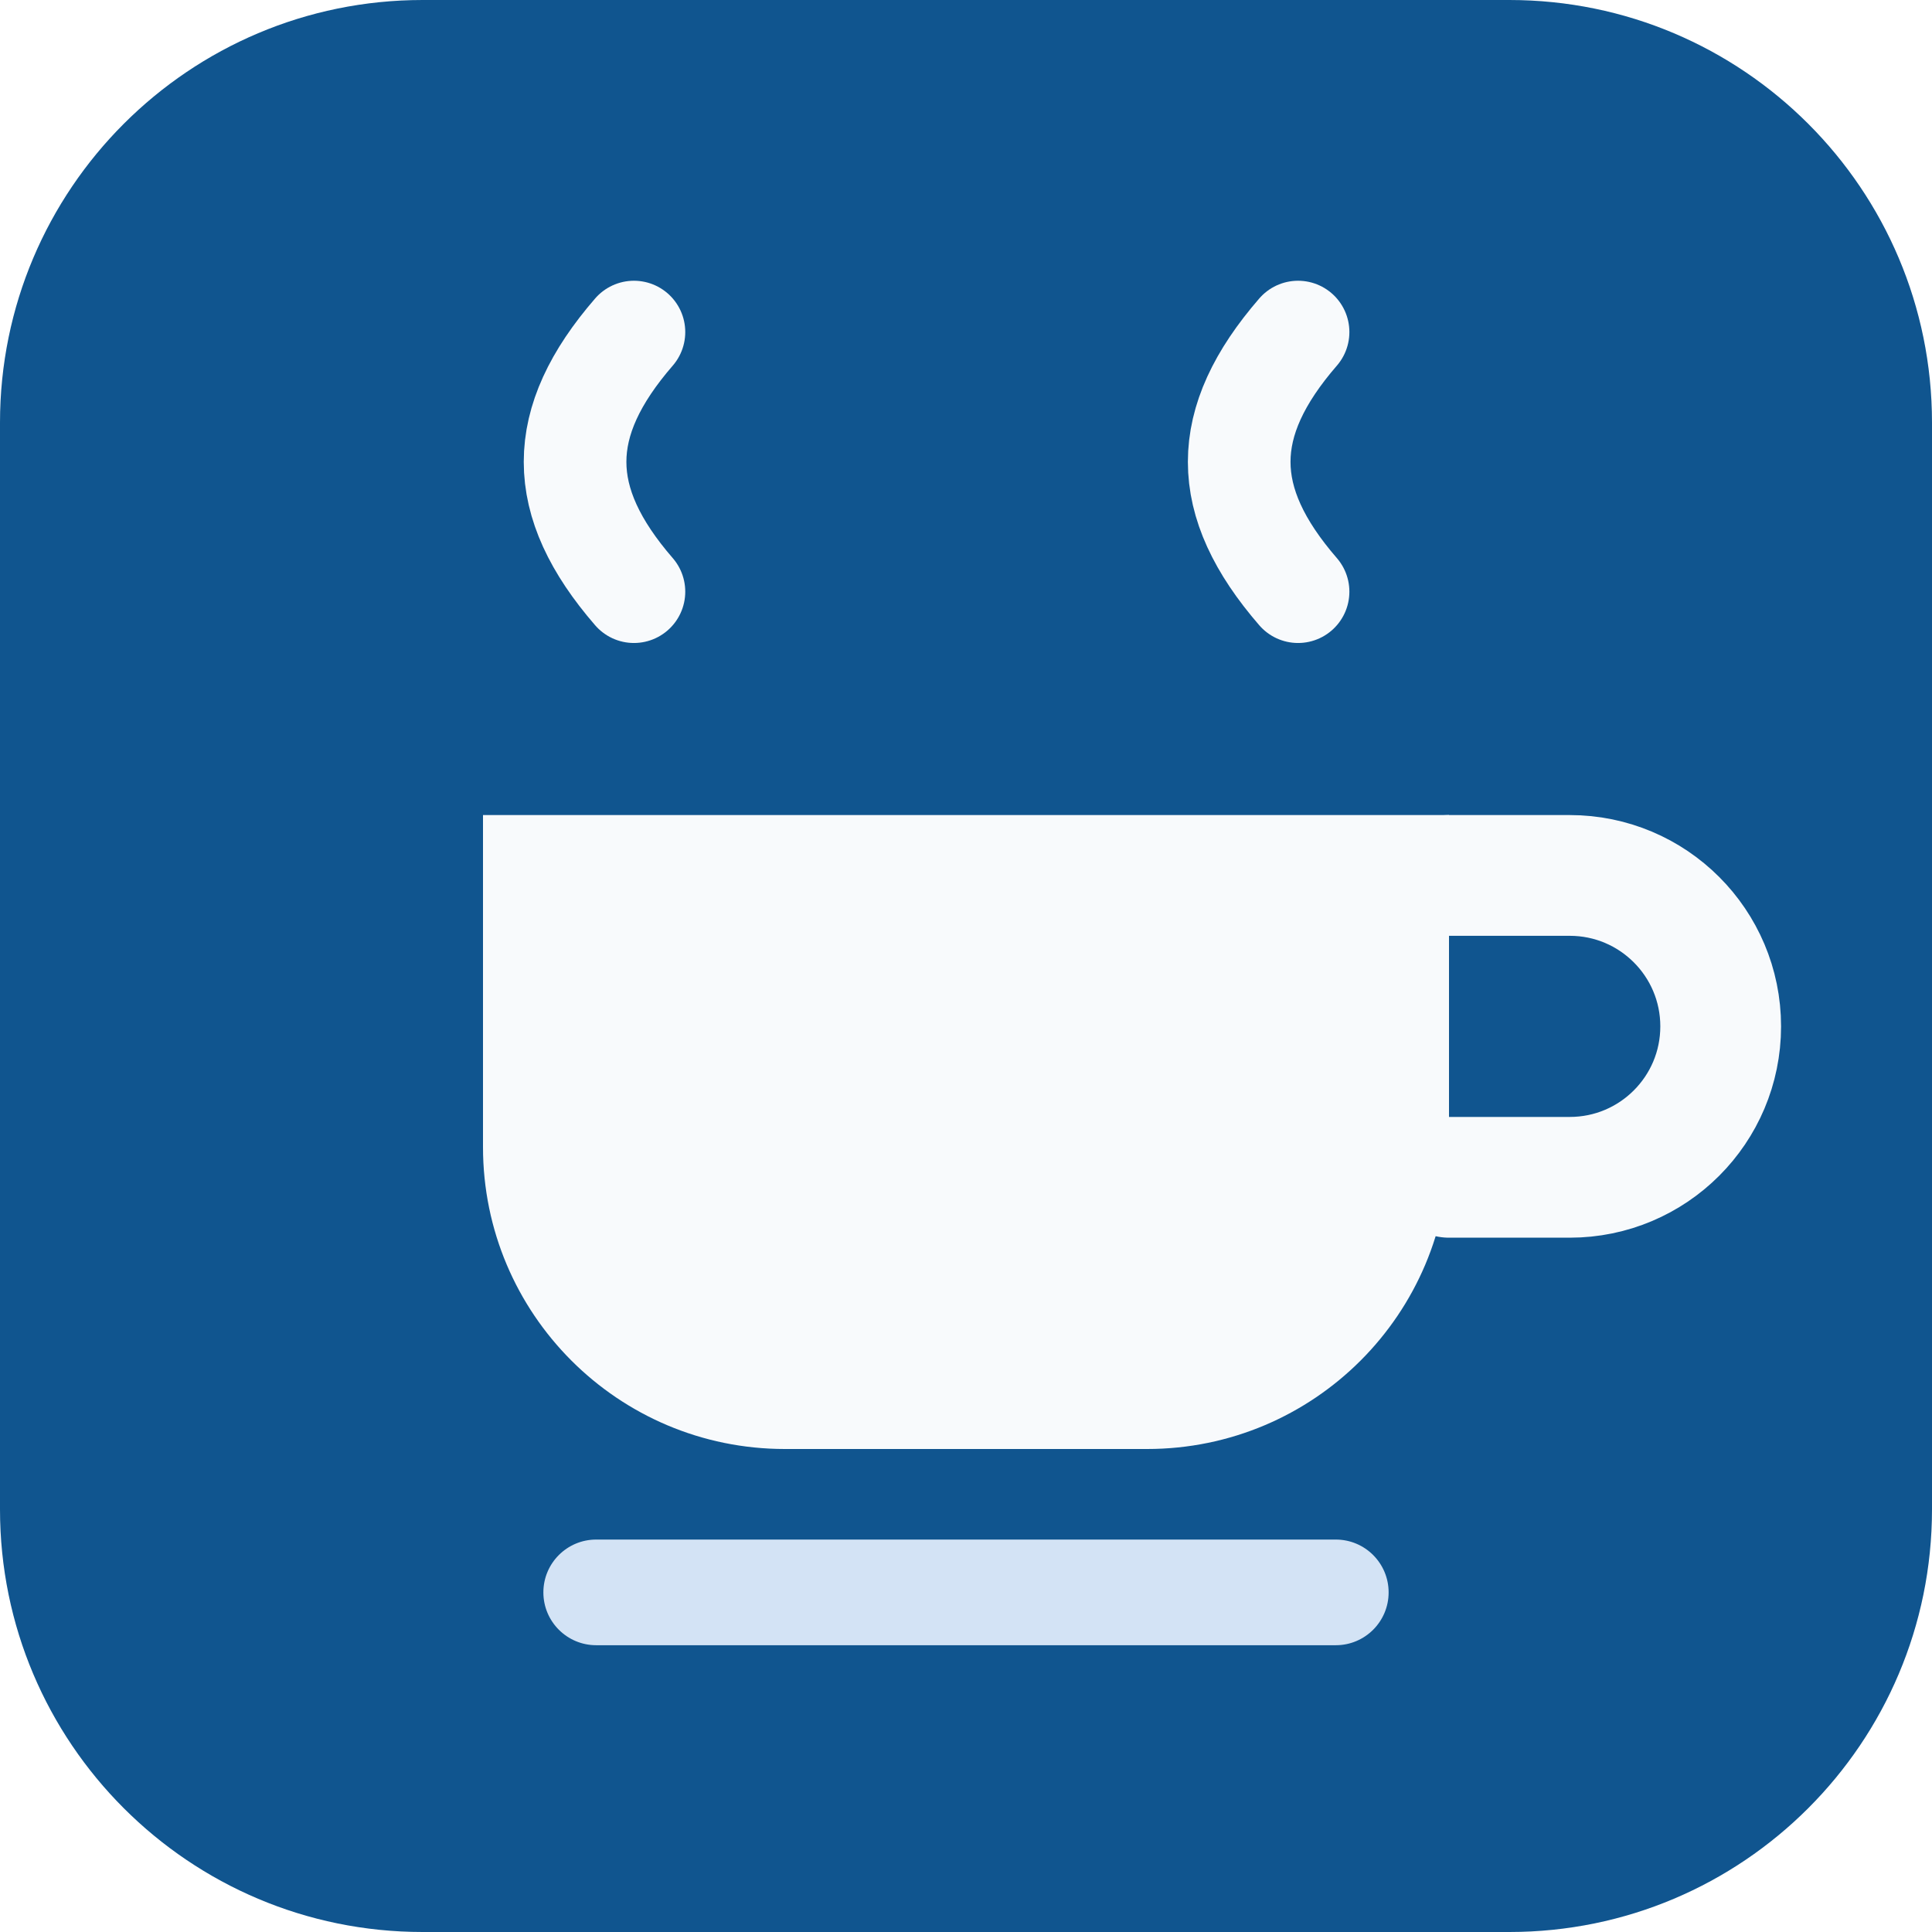
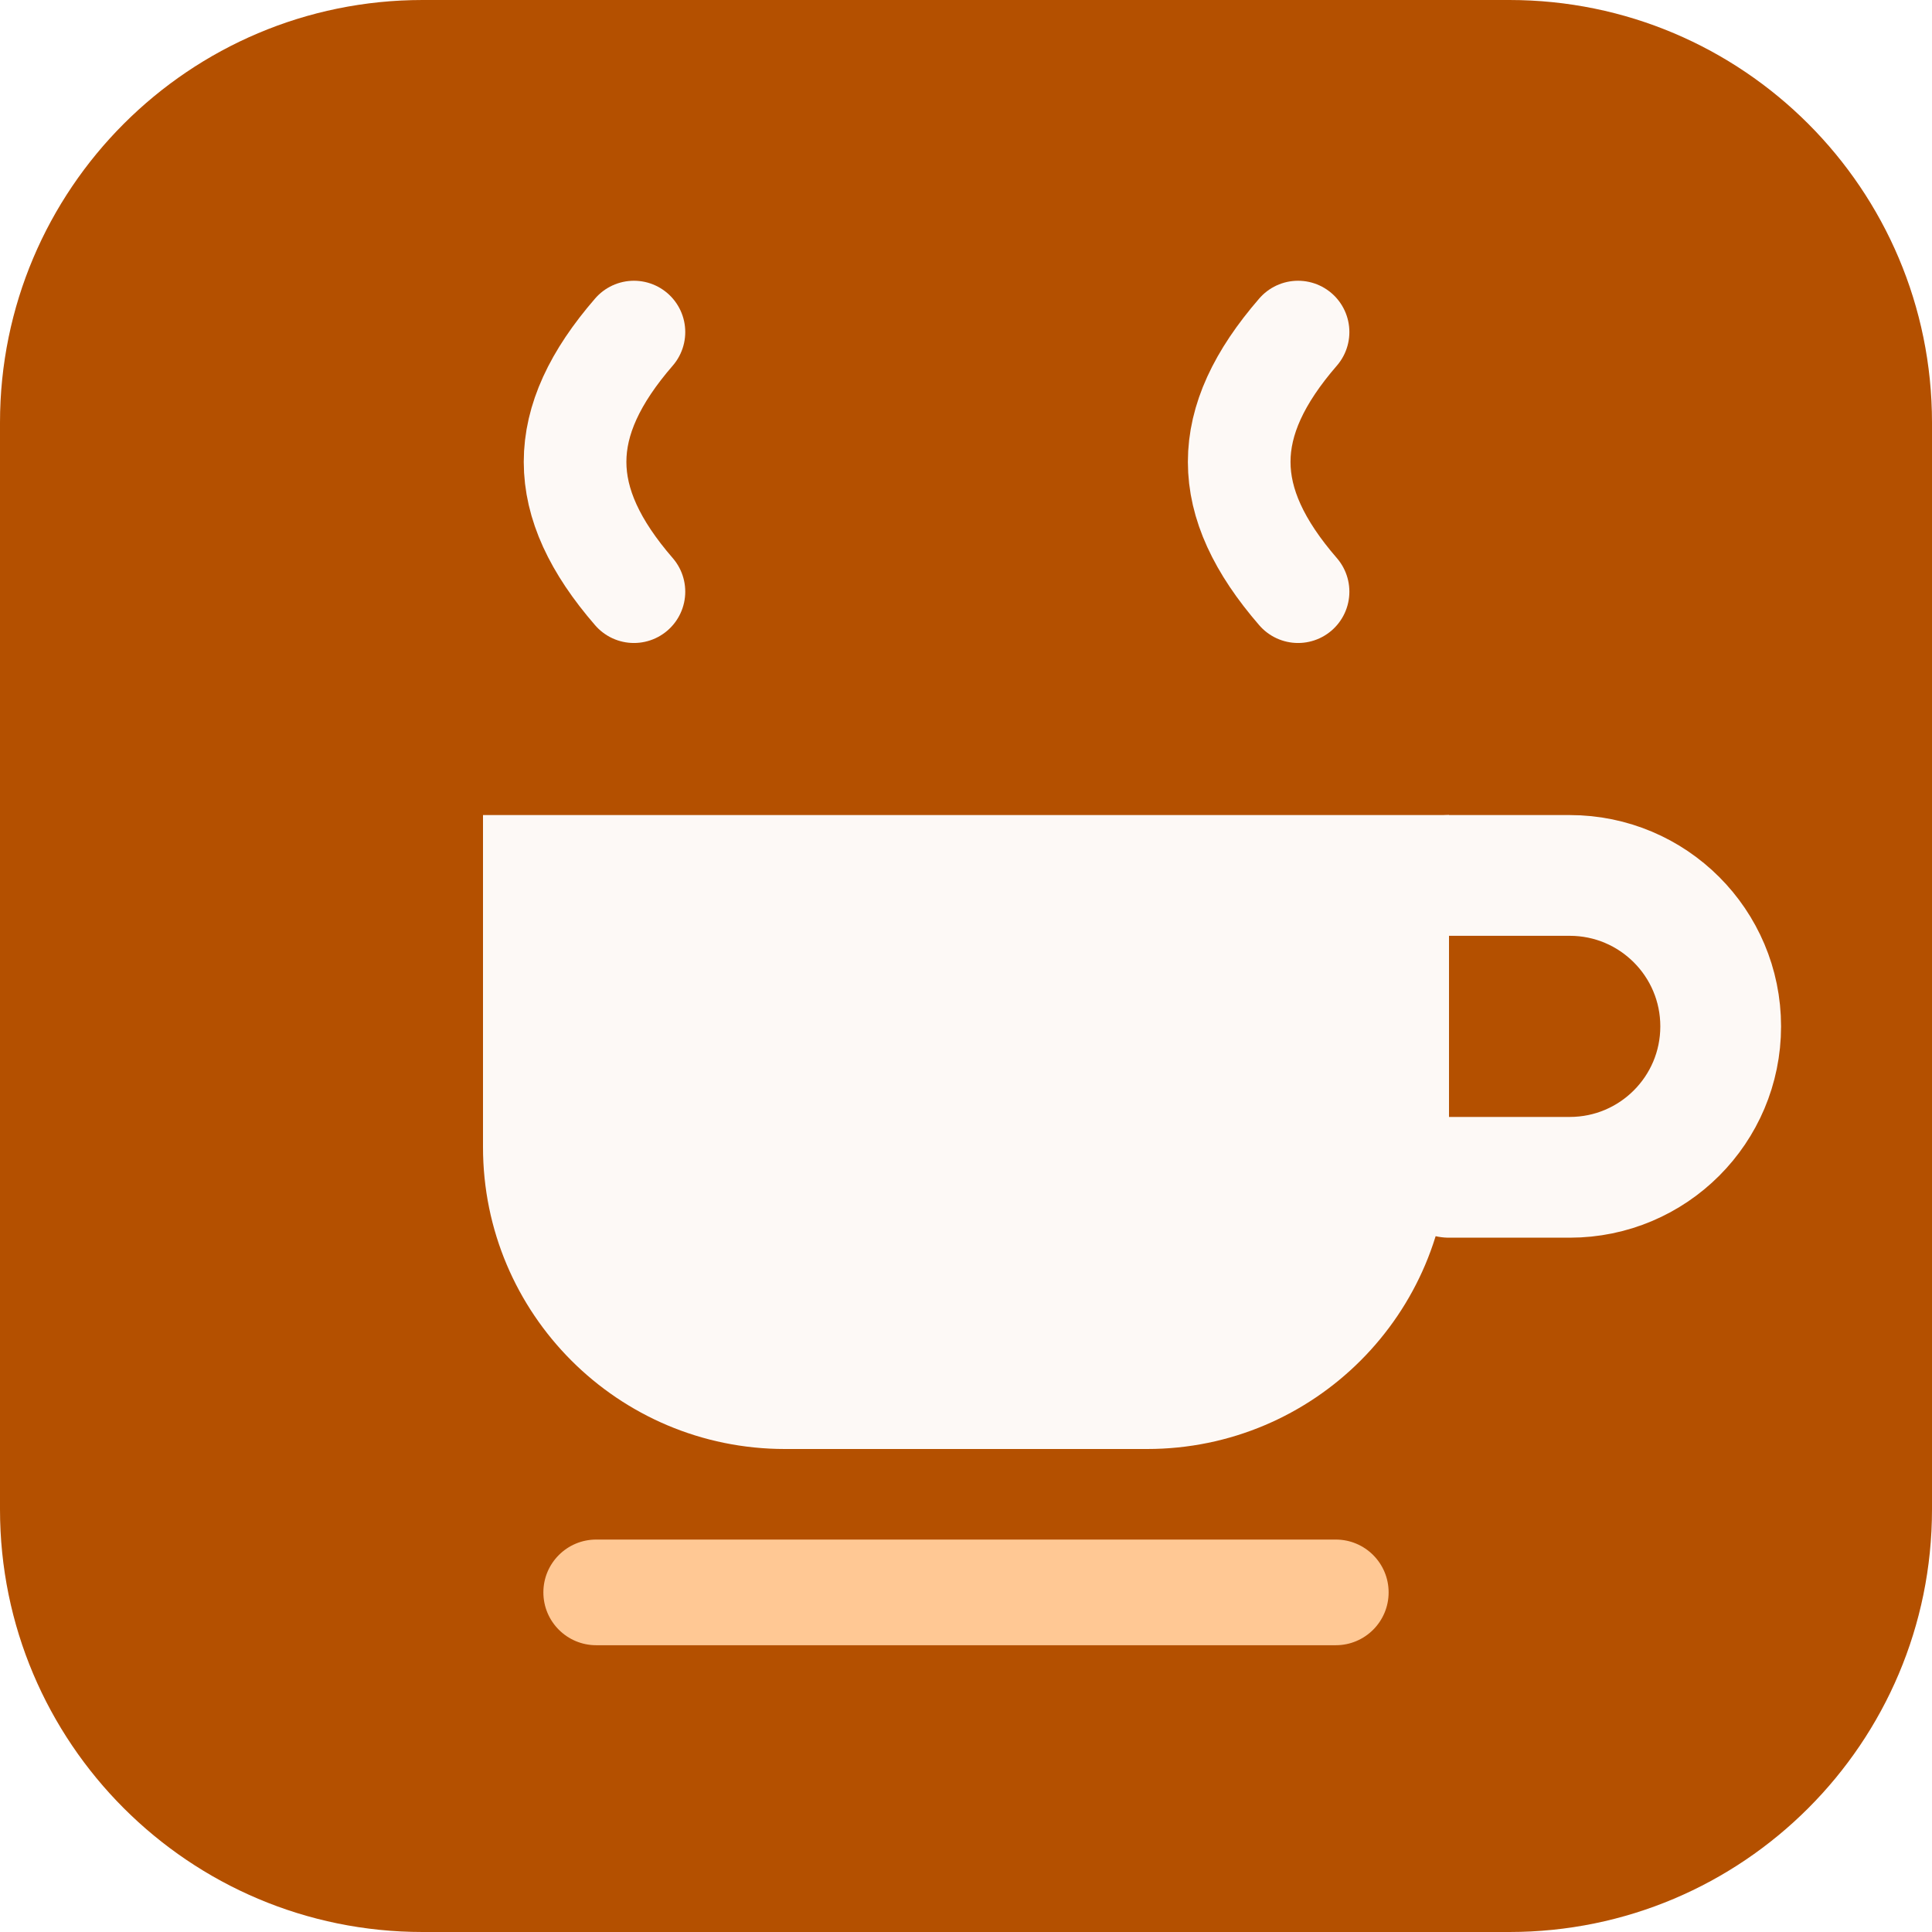
<svg xmlns="http://www.w3.org/2000/svg" viewBox="0 0 64 64">
-   <rect width="64" height="64" rx="14" fill="#10558f" />
-   <path d="M21 11c-2.6 3-2.6 5.6 0 8.6" fill="none" stroke="#f8fafc" stroke-width="3.4" stroke-linecap="round" />
-   <path d="M43 11c-2.6 3-2.6 5.6 0 8.6" fill="none" stroke="#f8fafc" stroke-width="3.4" stroke-linecap="round" />
-   <path d="M16 27h32v11a10 10 0 0 1-10 10H26a10 10 0 0 1-10-10z" fill="#f8fafc" />
-   <path d="M48 29h4a5 5 0 0 1 0 10h-4" fill="none" stroke="#f8fafc" stroke-width="4" stroke-linecap="round" />
-   <rect x="18" y="51" width="28" height="3.5" rx="1.75" fill="#d3e3f5" />
+   <rect width="64" height="64" rx="14" fill="#b45000" />
+   <path d="M21 11c-2.6 3-2.6 5.6 0 8.6" fill="none" stroke="#fdf9f6" stroke-width="3.4" stroke-linecap="round" />
+   <path d="M43 11c-2.6 3-2.6 5.6 0 8.6" fill="none" stroke="#fdf9f6" stroke-width="3.4" stroke-linecap="round" />
+   <path d="M16 27h32v11a10 10 0 0 1-10 10H26a10 10 0 0 1-10-10z" fill="#fdf9f6" />
+   <path d="M48 29h4a5 5 0 0 1 0 10h-4" fill="none" stroke="#fdf9f6" stroke-width="4" stroke-linecap="round" />
+   <rect x="18" y="51" width="28" height="3.5" rx="1.75" fill="#ffc894" />
</svg>
